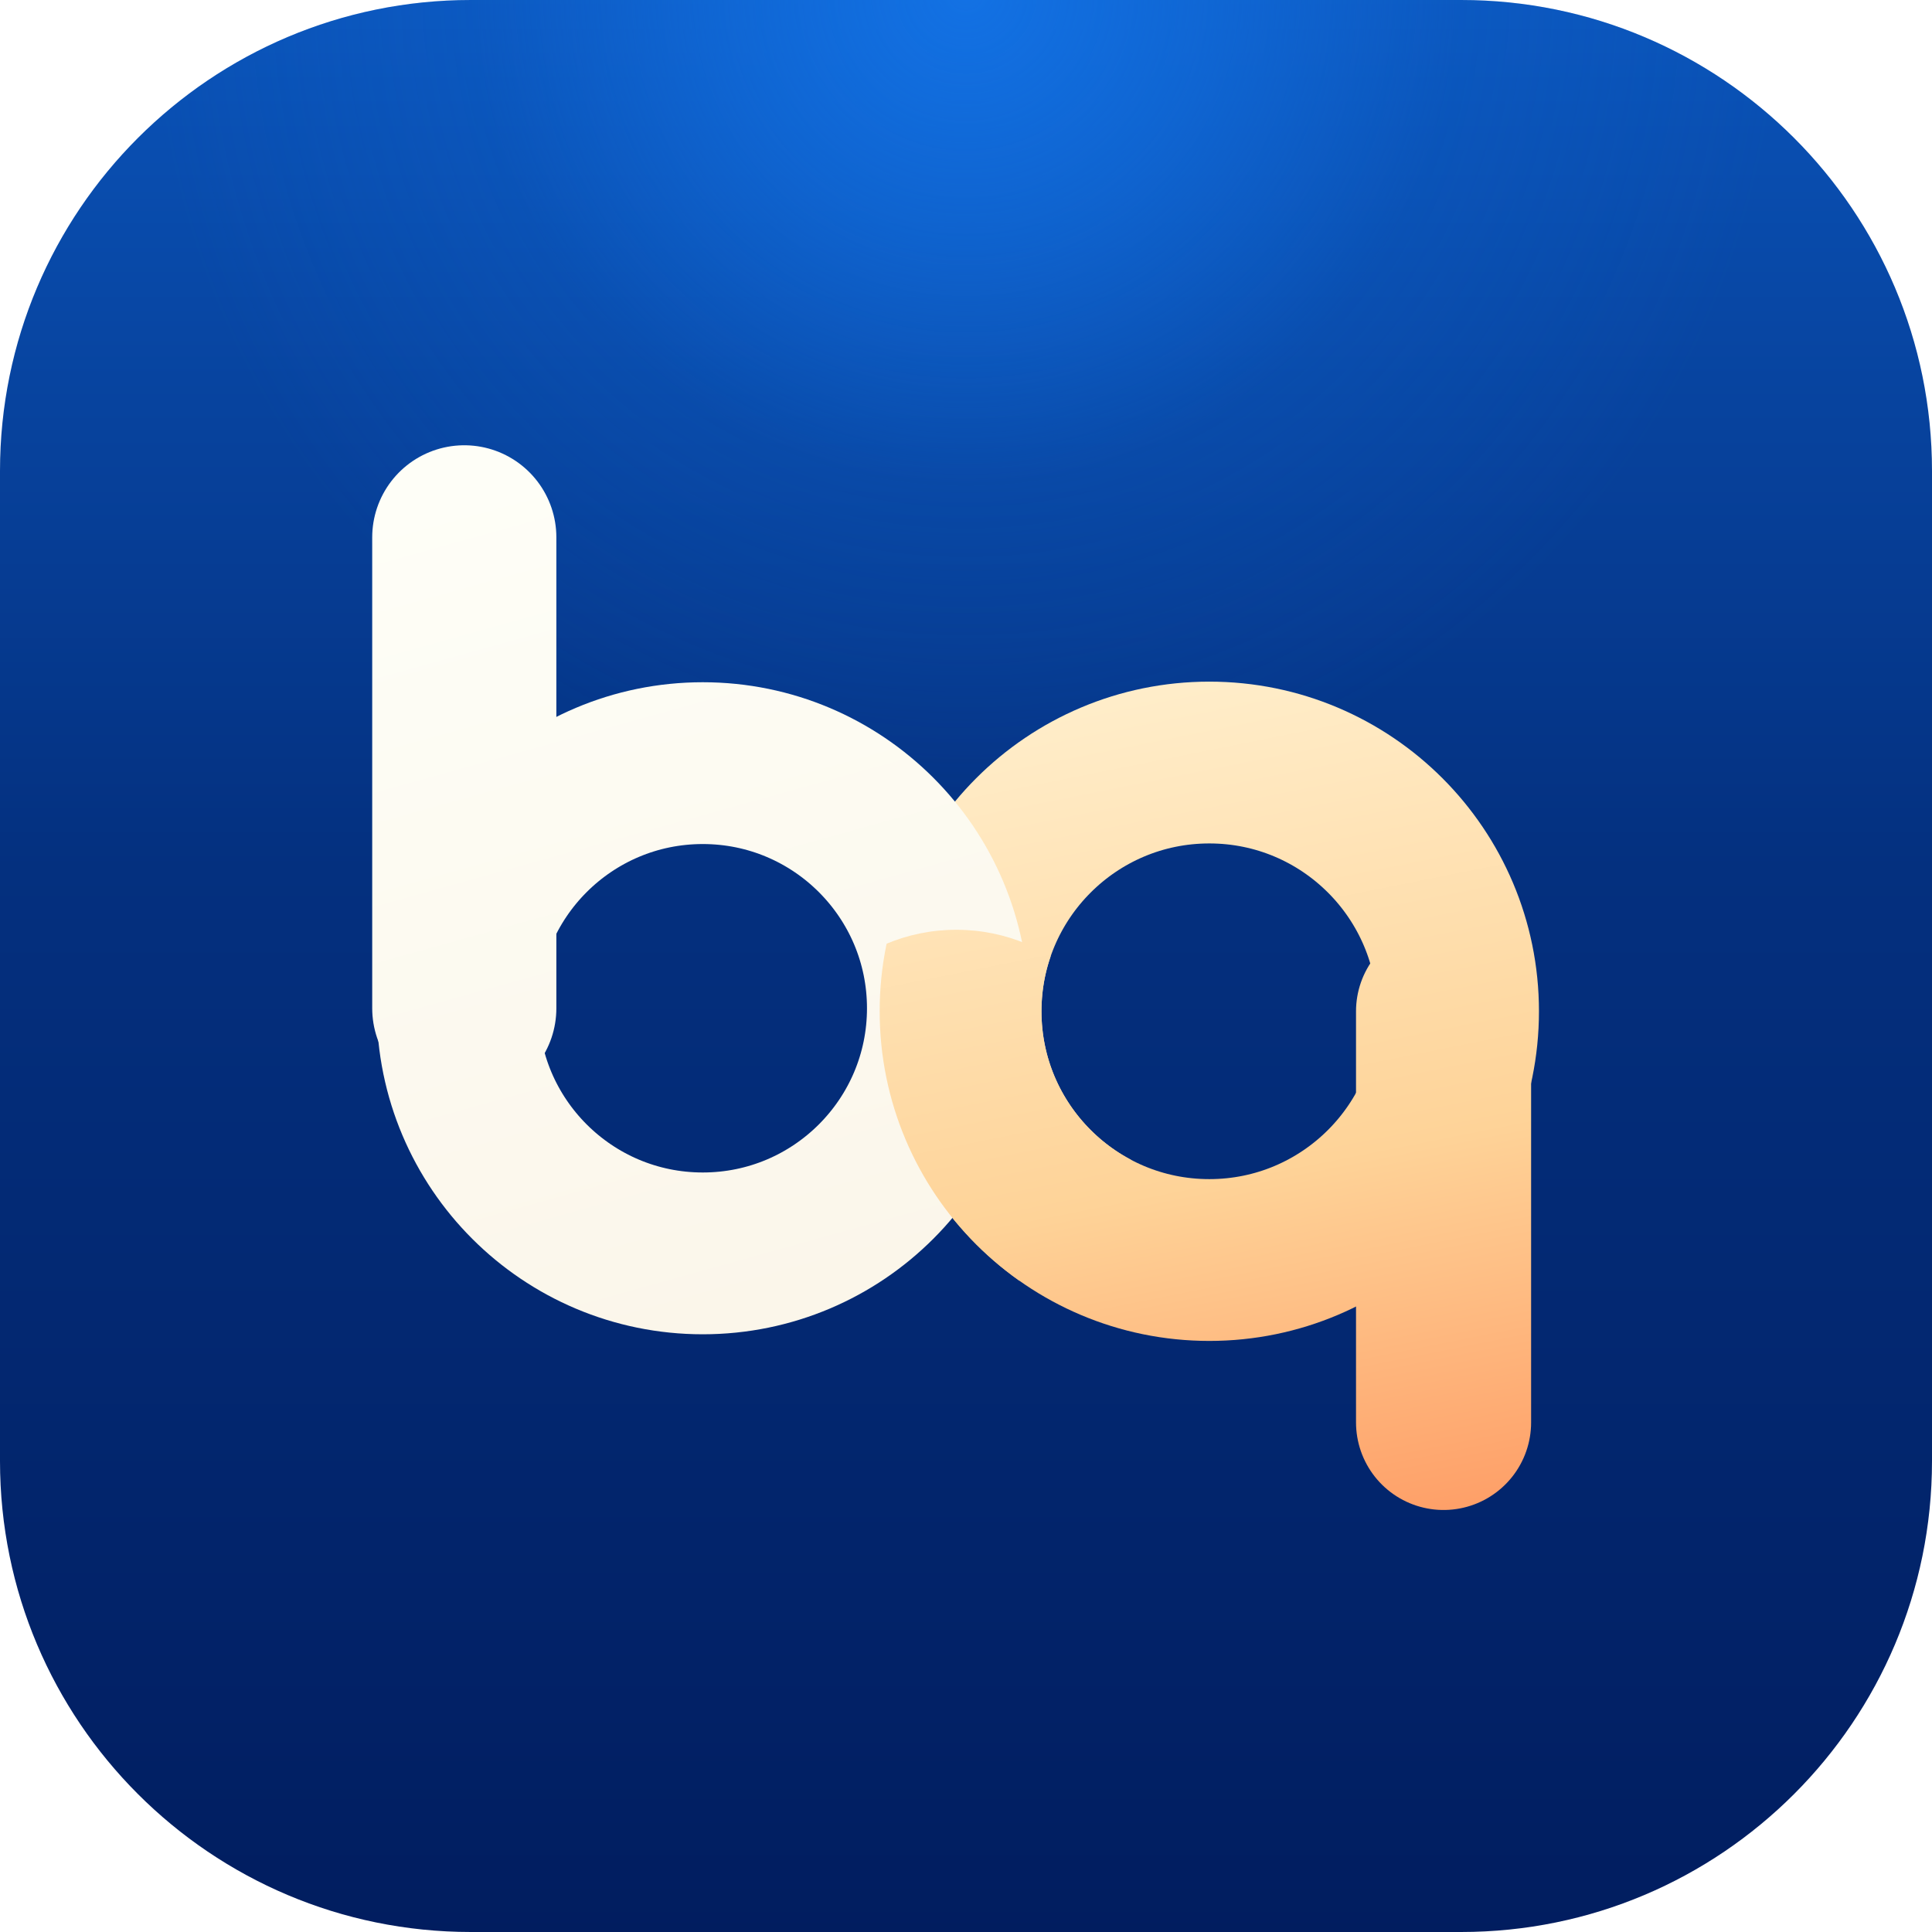
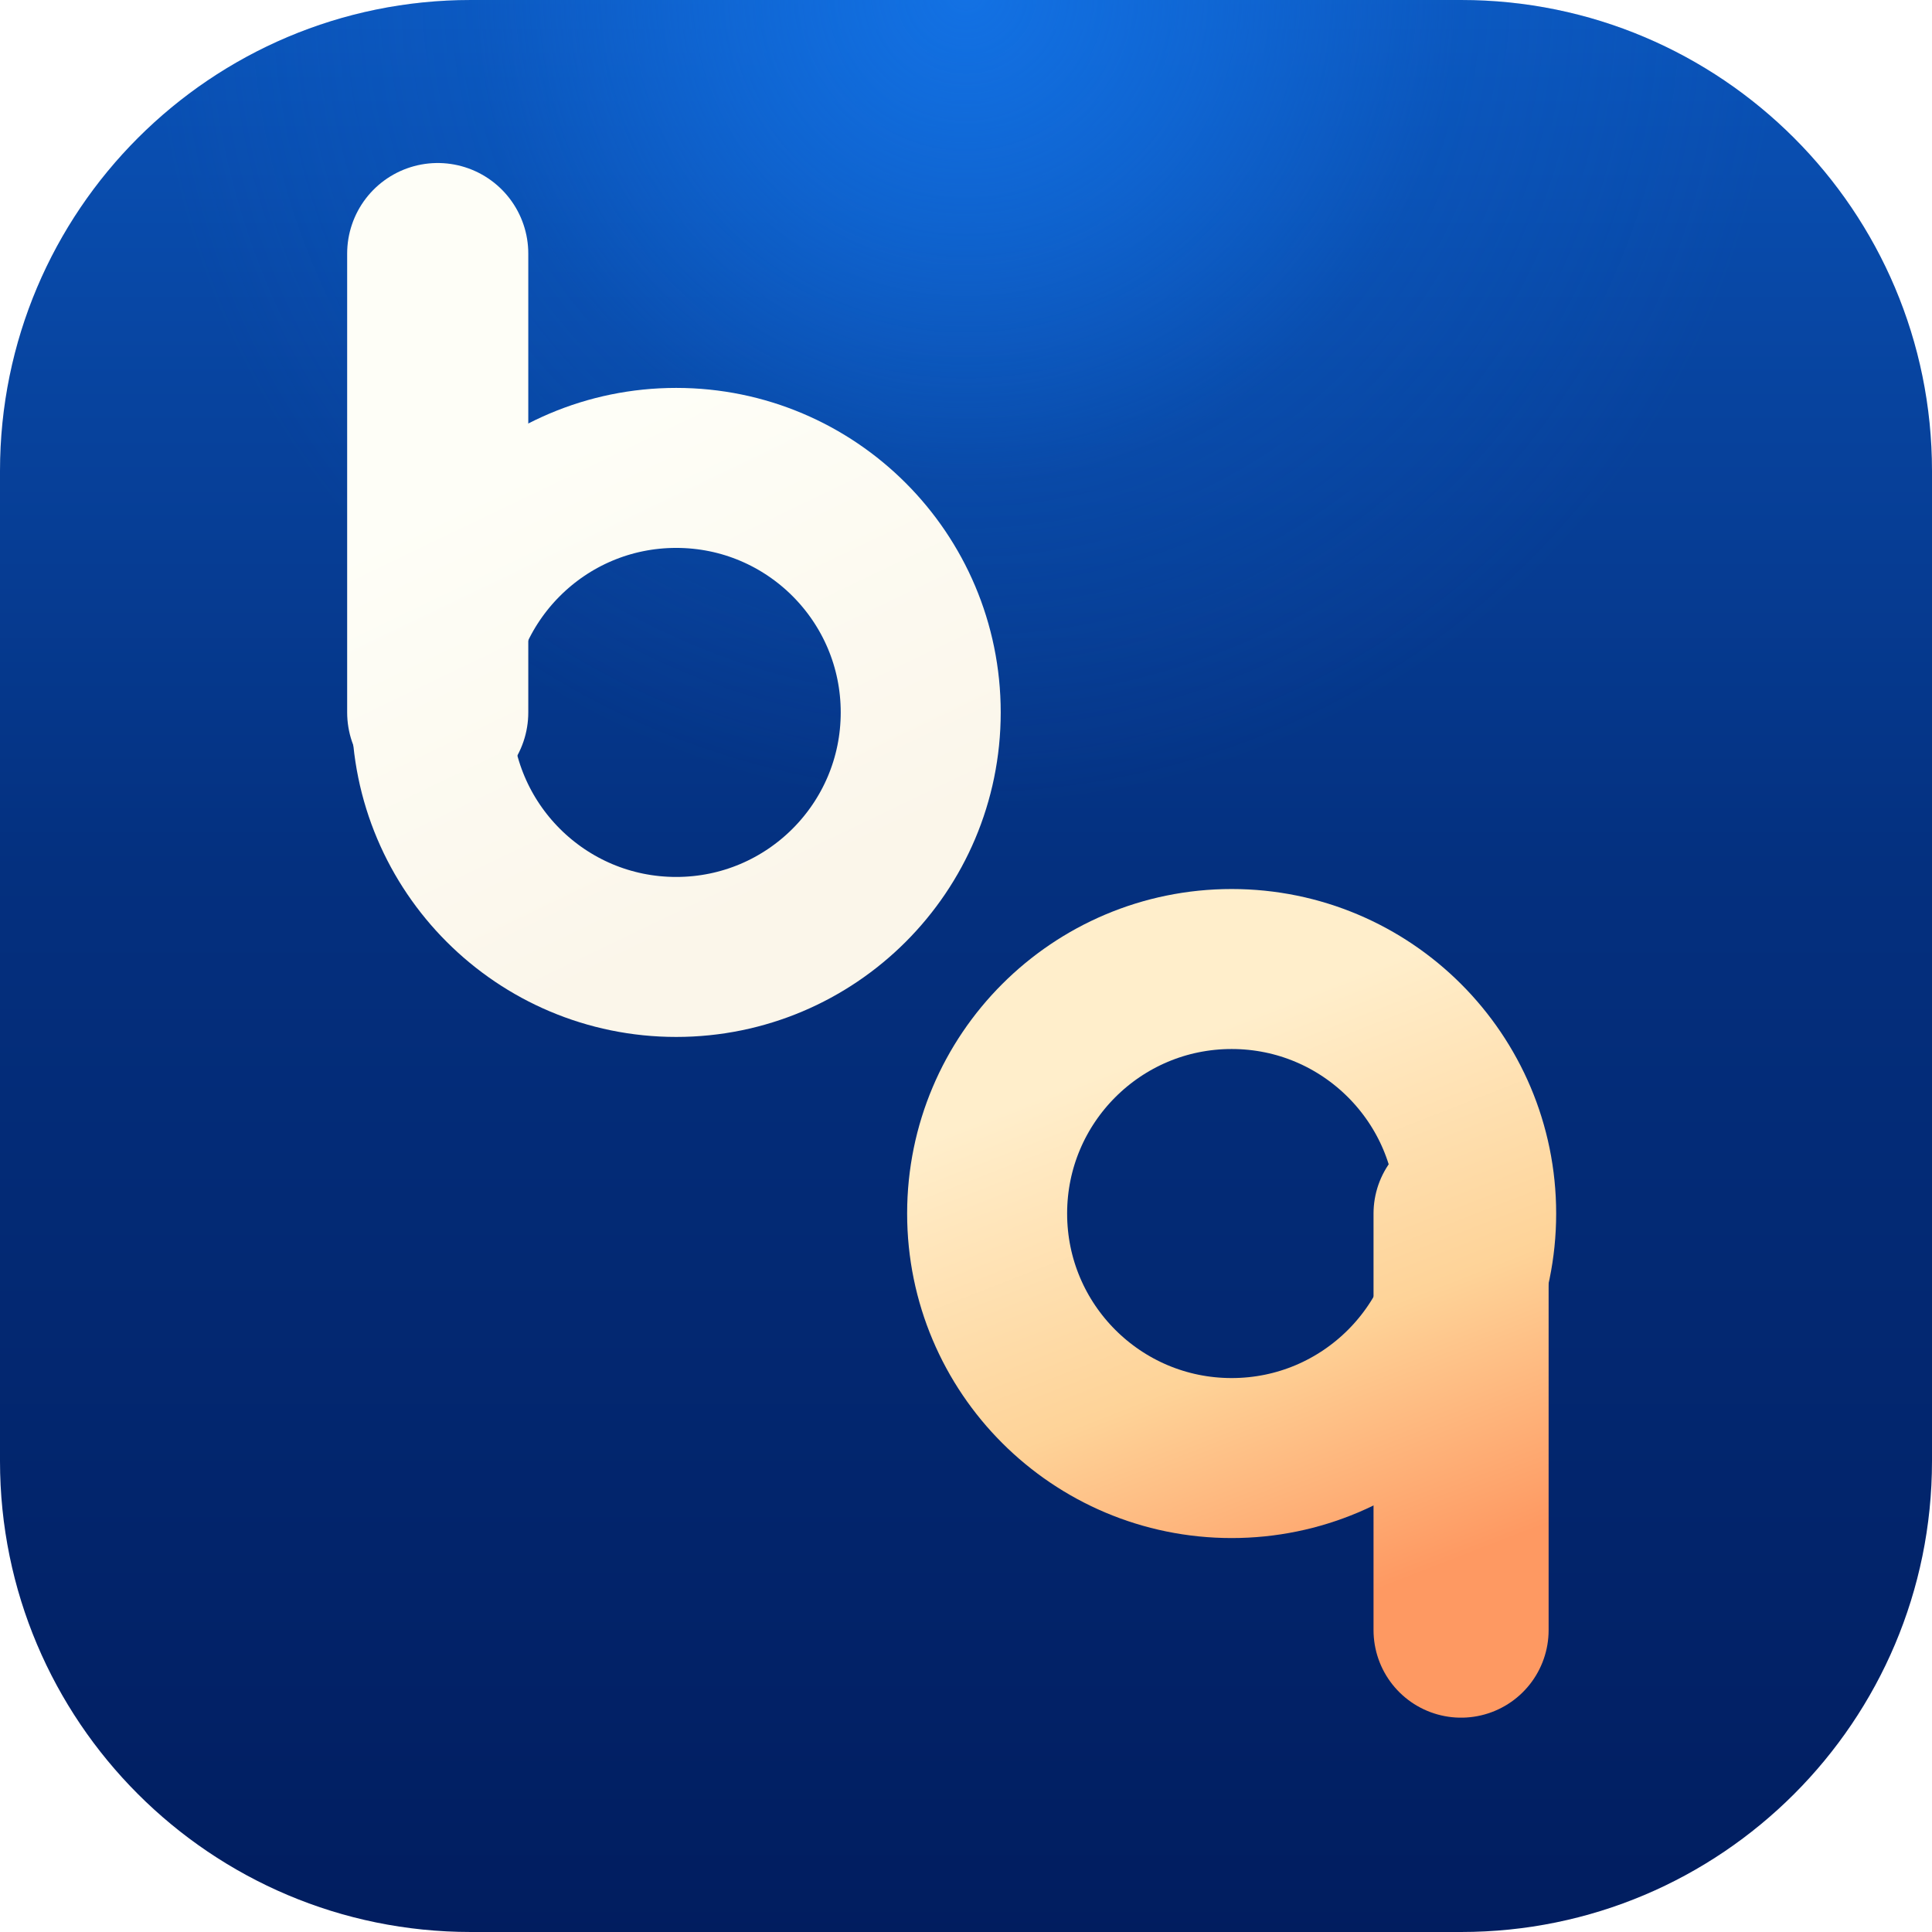
<svg xmlns="http://www.w3.org/2000/svg" viewBox="0 0 32 32">
  <defs>
    <linearGradient id="bg" x1="0" y1="0" x2="0" y2="1">
      <stop offset="0" stop-color="#0A54BA" />
      <stop offset="0.45" stop-color="#04307F" />
      <stop offset="1" stop-color="#011D5F" />
    </linearGradient>
    <radialGradient id="glow" cx="0.5" cy="0" r="0.42">
      <stop offset="0" stop-color="#1373E6" stop-opacity="0.95" />
      <stop offset="0.3" stop-color="#1373E6" stop-opacity="0.6" />
      <stop offset="0.6" stop-color="#1373E6" stop-opacity="0.18" />
      <stop offset="1" stop-color="#1373E6" stop-opacity="0" />
    </radialGradient>
-     <linearGradient id="inkB" gradientUnits="userSpaceOnUse" x1="7.7" y1="8" x2="11.6" y2="22">
+     <linearGradient id="inkB" gradientUnits="userSpaceOnUse" x1="8" y1="8" x2="11.6" y2="15.5">
      <stop offset="0" stop-color="#FEFEF7" />
      <stop offset="1" stop-color="#FBF6EA" />
    </linearGradient>
-     <linearGradient id="inkQ" gradientUnits="userSpaceOnUse" x1="20" y1="11" x2="23" y2="26">
+     <linearGradient id="inkQ" gradientUnits="userSpaceOnUse" x1="20.2" y1="17" x2="23.7" y2="26">
      <stop offset="0" stop-color="#FFEECB" />
      <stop offset="0.55" stop-color="#FED398" />
      <stop offset="1" stop-color="#FE9962" />
    </linearGradient>
-     <clipPath id="weaveClip">
-       <circle cx="15.84" cy="18.4" r="3.0" />
-     </clipPath>
  </defs>
  <rect width="32" height="32" rx="7.8" fill="url(#bg)" />
  <rect width="32" height="32" rx="7.8" fill="url(#glow)" />
  <g fill="none" stroke-linecap="round">
-     <circle cx="20.03" cy="16.75" r="4.12" stroke="url(#inkQ)" stroke-width="2.68" />
-     <line x1="23.91" y1="16.75" x2="23.91" y2="23.56" stroke="url(#inkQ)" stroke-width="2.9" />
-     <circle cx="11.64" cy="16.7" r="4.06" stroke="url(#inkB)" stroke-width="2.68" />
-     <line x1="7.69" y1="8.9" x2="7.69" y2="16.7" stroke="url(#inkB)" stroke-width="3.05" />
-     <g clip-path="url(#weaveClip)">
-       <circle cx="20.03" cy="16.75" r="4.12" stroke="url(#inkQ)" stroke-width="2.68" />
-     </g>
+     <circle cx="11.2" cy="11.8" r="4.05" stroke="url(#inkB)" stroke-width="2.65" />
+     <line x1="7.25" y1="4.2" x2="7.25" y2="11.8" stroke="url(#inkB)" stroke-width="3.0" />
+     <circle cx="20.4" cy="20.1" r="4.05" stroke="url(#inkQ)" stroke-width="2.65" />
+     <line x1="24.2" y1="20.1" x2="24.2" y2="27.0" stroke="url(#inkQ)" stroke-width="2.9" />
  </g>
</svg>
